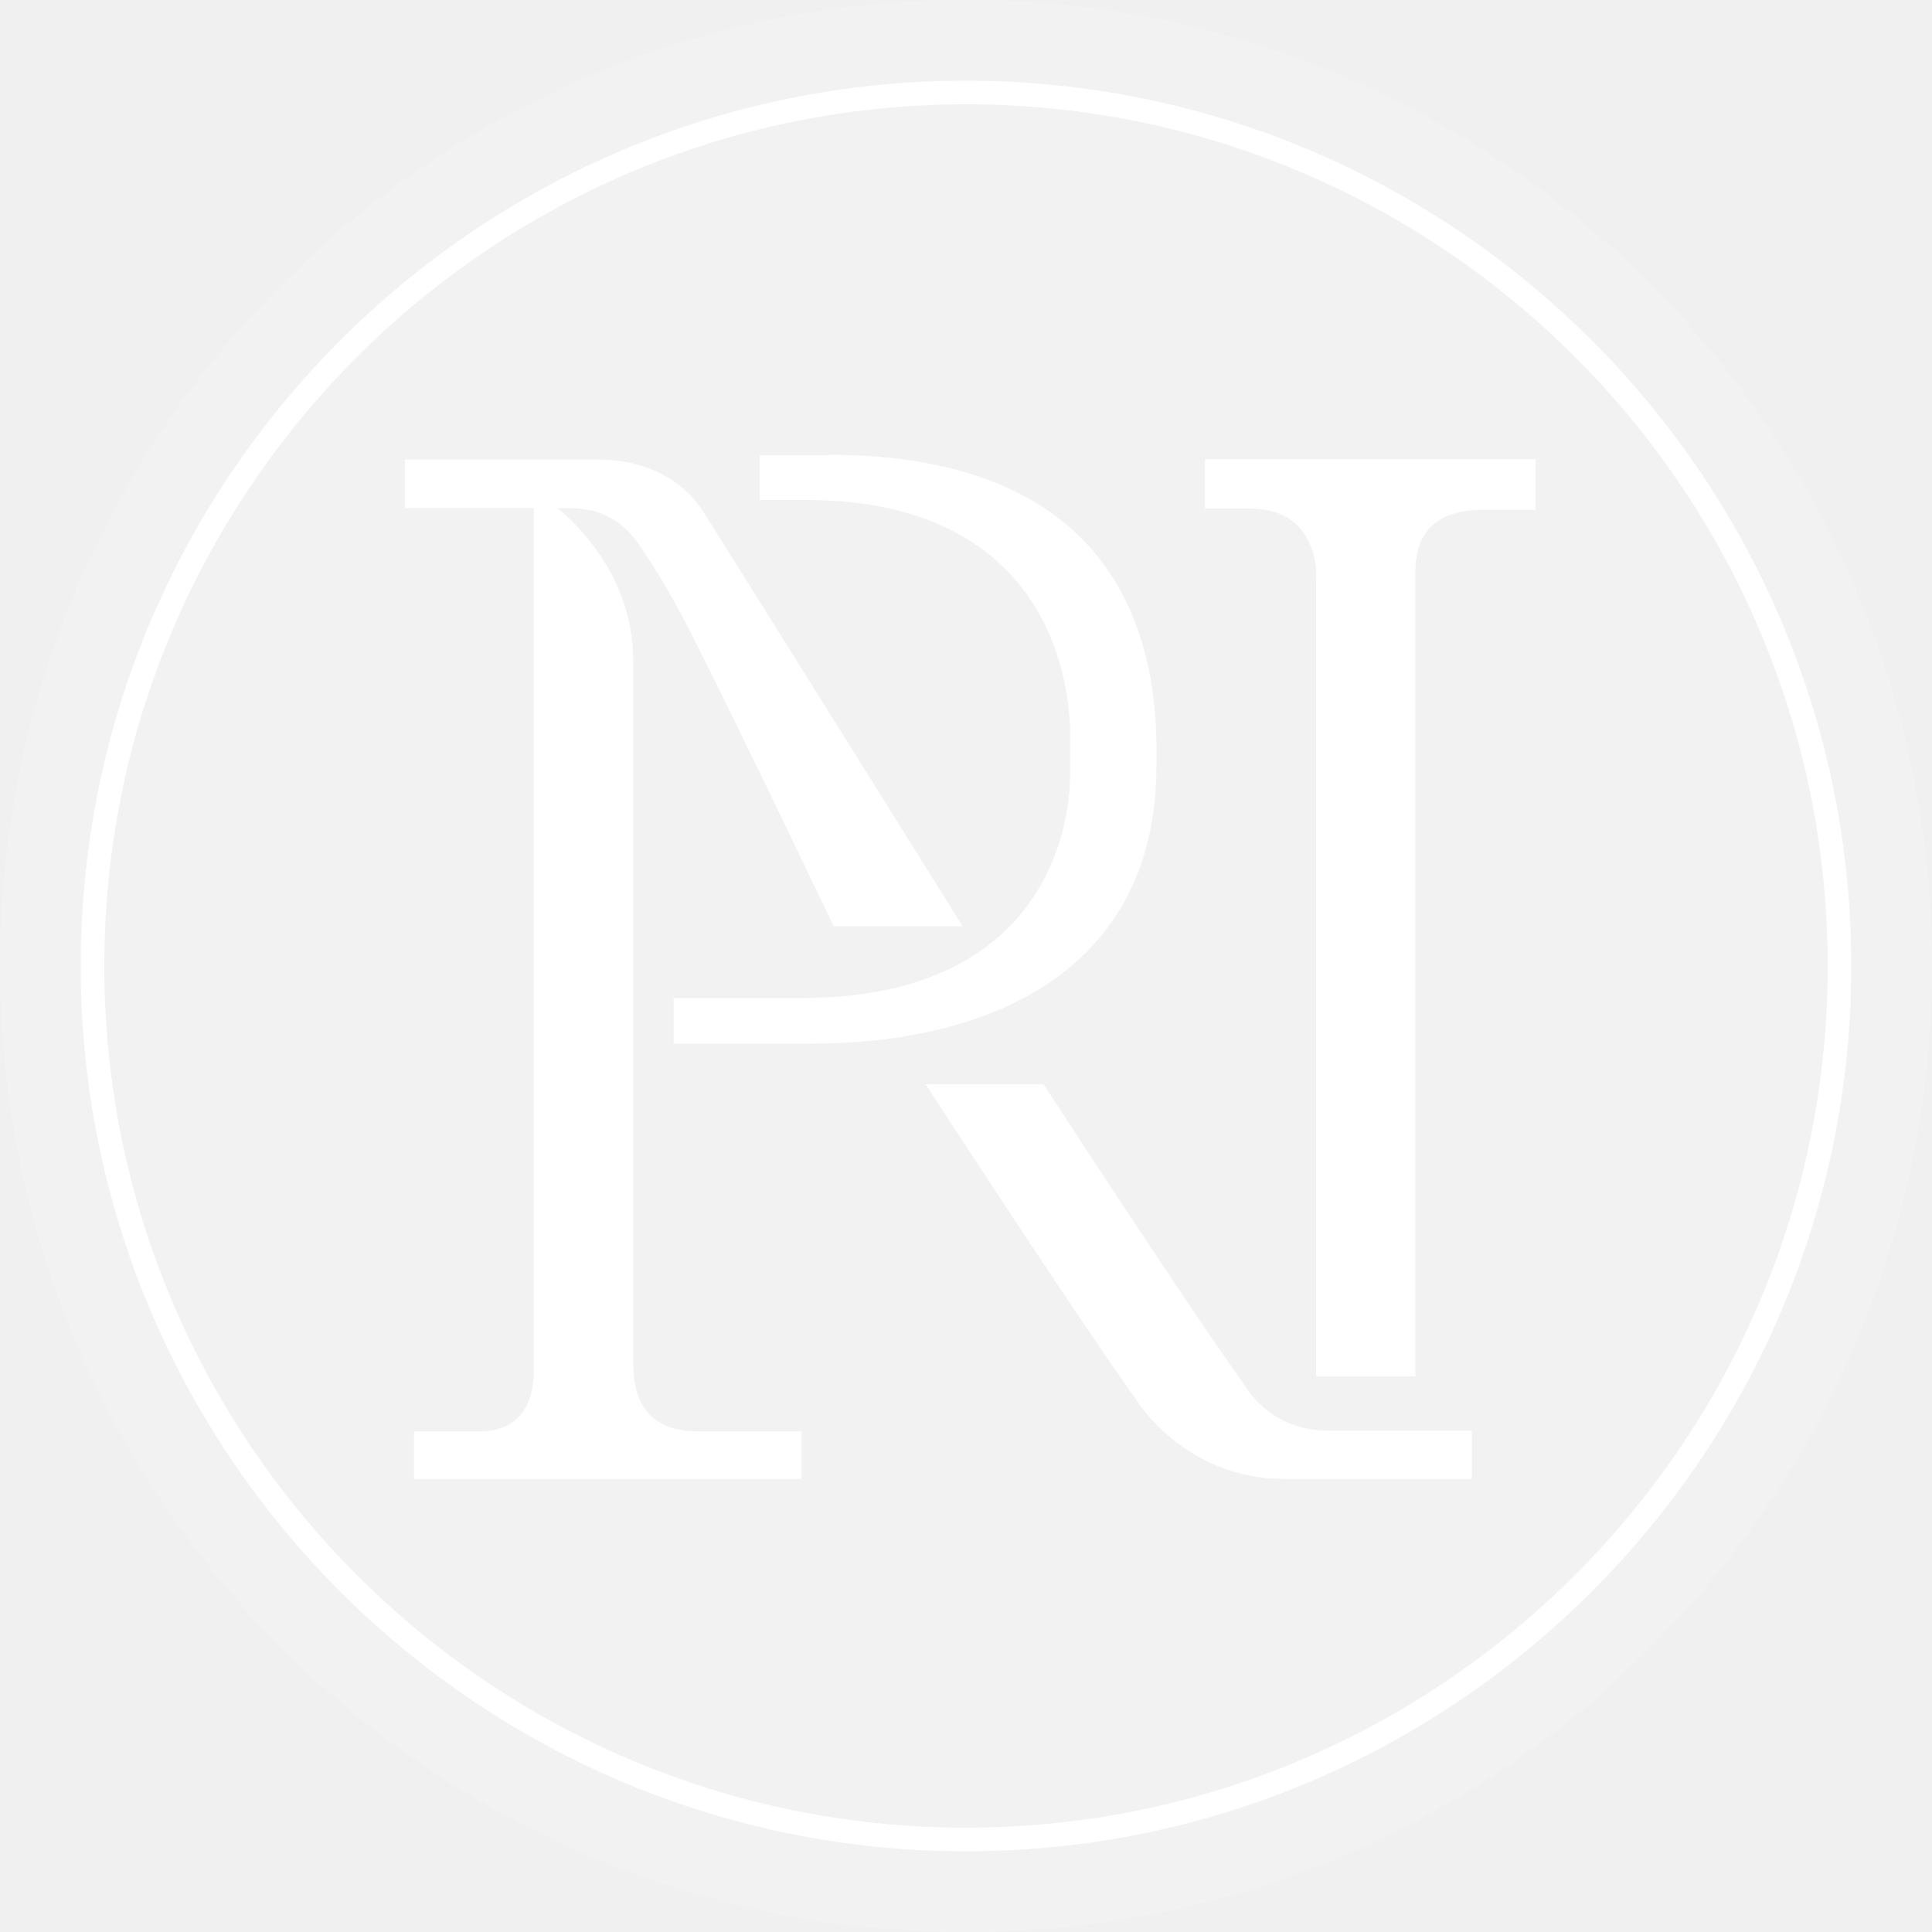
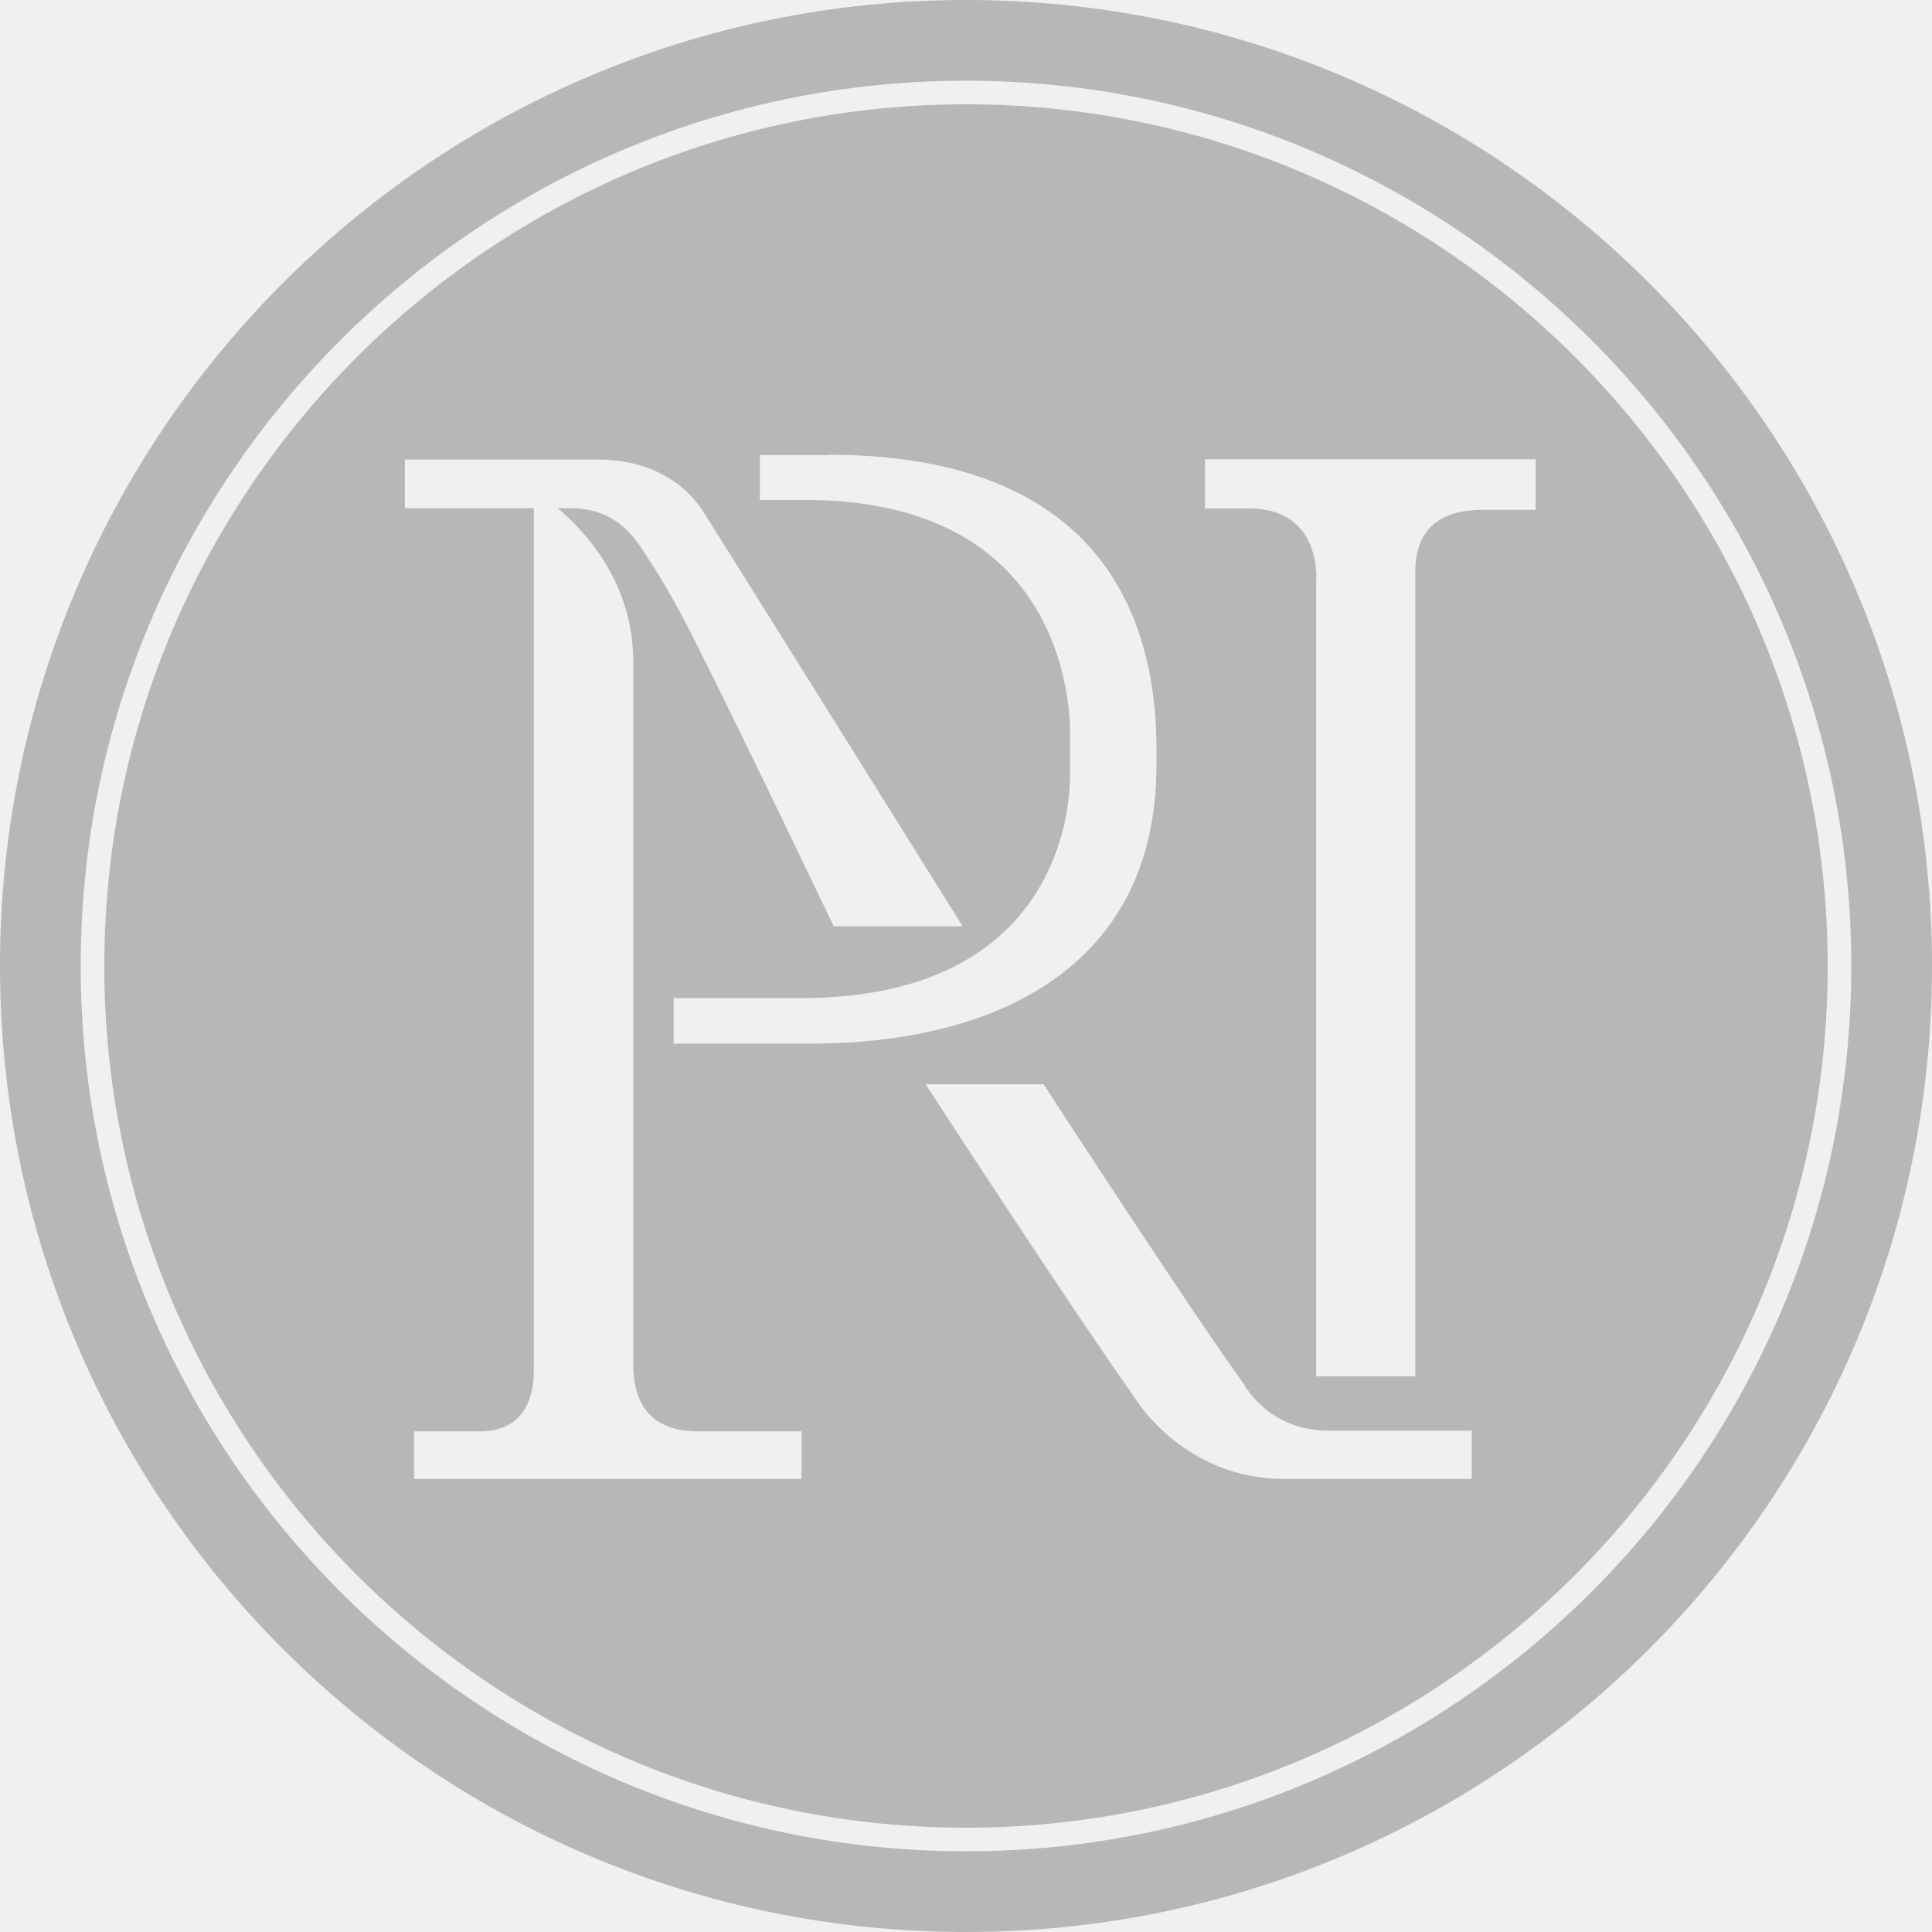
- <svg xmlns="http://www.w3.org/2000/svg" version="1.1" id="Layer_1" x="0px" y="0px" width="565px" height="565px" viewBox="-699.5 60.5 565 565" style="enable-background:new -699.5 60.5 565 565;" xml:space="preserve">
+ <svg xmlns="http://www.w3.org/2000/svg" version="1.1" id="Layer_1" x="0px" y="0px" width="565px" height="565px" viewBox="219 -218 565 565" style="enable-background:new 219 -218 565 565;" xml:space="preserve">
  <style type="text/css">
- 	.st0{fill:#F2F2F2;}
- 	.st1{fill:#FFFFFF;}
+ 	.st0{opacity:0.66;fill:#999999;}
</style>
  <g>
-     <circle class="st0" cx="-417" cy="343" r="282.5" />
-     <path class="st1" d="M-417,601.9c-142.7,0-258.9-116.1-258.9-258.9S-559.7,84.1-417,84.1S-158.1,200.2-158.1,343   S-274.3,601.9-417,601.9z M-417,91c-138.9,0-252,113-252,252s113,252,252,252c138.9,0,252-113,252-252S-278.1,91-417,91z" />
-     <g>
-       <path class="st1" d="M-455.7,331.4l-0.4-0.9c-0.1-0.1-25.4-53.3-40.8-83.8c-5-9.9-9.3-17.2-12.8-22.5c-3.1-4.6-8.2-15.1-23.1-15.1    h-48.3v-14.2h56.4c22.4,0,30.3,14.4,31.3,15.9c11.1,17.6,74,118.3,74,118.3l1.4,2.3L-455.7,331.4L-455.7,331.4z" />
-       <path class="st1" d="M-496.1,479.1c-4.5-0.2-18.2-0.8-18.2-19.5V254.1c0-33.4-29.1-50.1-29.1-50.1v256.9c0,0.1,0,0.4,0,1.1    c-0.1,4.1-0.9,17.1-15.9,17.1h-19.1V493h113.3v-13.9H-496.1z" />
-       <path class="st1" d="M-334.1,209.2c-4.6,0-13,0-13,0v-14.4h96.7v14.8c0,0-4.8,0-15.5,0c-20.7,0-19.7,15.4-19.7,20.3V463h-29V230    C-314.5,230-313.1,209.2-334.1,209.2" />
-       <path class="st1" d="M-457.2,193.5c69.6,0,95.2,36.6,95.9,84.3v6.5c0,59.9-48.3,81.4-101.1,81.4h-40.1v-13.3h37    c81.9,0,78.9-65.2,78.9-65.9v-9.3c0,0,4.6-70.5-77.5-70.5h-2.3h-10.9v-13.1h20.1V193.5z" />
-       <path class="st1" d="M-310.9,478.9c-17.8,0-24.8-13.6-24.8-13.6c-15.6-21.5-58.6-87.7-58.6-87.7h-34.5c0,0,41.4,63.8,61.8,92.6    c0,0,14.1,22.8,43,22.8c35.7,0,54.9,0,54.9,0v-14.1L-310.9,478.9L-310.9,478.9z" />
-     </g>
+     <path class="st0" d="M501.5-218C345.5-218,219-91.5,219,64.5S345.5,347,501.5,347S784,220.5,784,64.5S657.5-218,501.5-218z    M501.5,323.4c-142.7,0-258.9-116.1-258.9-258.9s116.2-258.9,258.9-258.9S760.4-78.3,760.4,64.5S644.2,323.4,501.5,323.4z" />
+     <path class="st0" d="M501.5-187.5c-138.9,0-252,113-252,252s113,252,252,252c138.9,0,252-113,252-252S640.4-187.5,501.5-187.5z    M453.4,214.5H340.1v-13.9h19.1c15,0,15.8-13,15.9-17.1c0-0.7,0-1,0-1.1V-69.4h-37.7v-14.2h56.4c22.4,0,30.3,14.4,31.3,15.9   c11.1,17.6,74,118.3,74,118.3l1.4,2.3h-37.7l-0.4-0.9c-0.1-0.1-25.4-53.3-40.8-83.8c-5-9.9-9.3-17.2-12.8-22.5   c-3.1-4.6-8.2-15.1-23.1-15.1h-3.6c8.6,7.3,22.1,22.2,22.1,45v205.5c0,18.7,13.7,19.3,18.2,19.5h31V214.5z M416,87.2V73.9h37   c81.9,0,78.9-65.2,78.9-65.9v-9.3c0,0,4.6-70.5-77.5-70.5h-2.3h-10.9v-13.1h20.1V-85c69.6,0,95.2,36.6,95.9,84.3v6.5   c0,59.9-48.3,81.4-101.1,81.4H416z M649.4,214.5c0,0-19.2,0-54.9,0c-28.9,0-43-22.8-43-22.8c-20.4-28.8-61.8-92.6-61.8-92.6h34.5   c0,0,43,66.2,58.6,87.7c0,0,7,13.6,24.8,13.6h41.8V214.5z M668.1-68.9c0,0-4.8,0-15.5,0c-20.7,0-19.7,15.4-19.7,20.3v233.1h-29   v-233c0.1,0,1.5-20.8-19.5-20.8c-4.6,0-13,0-13,0v-14.4h96.7V-68.9z" />
  </g>
</svg>
